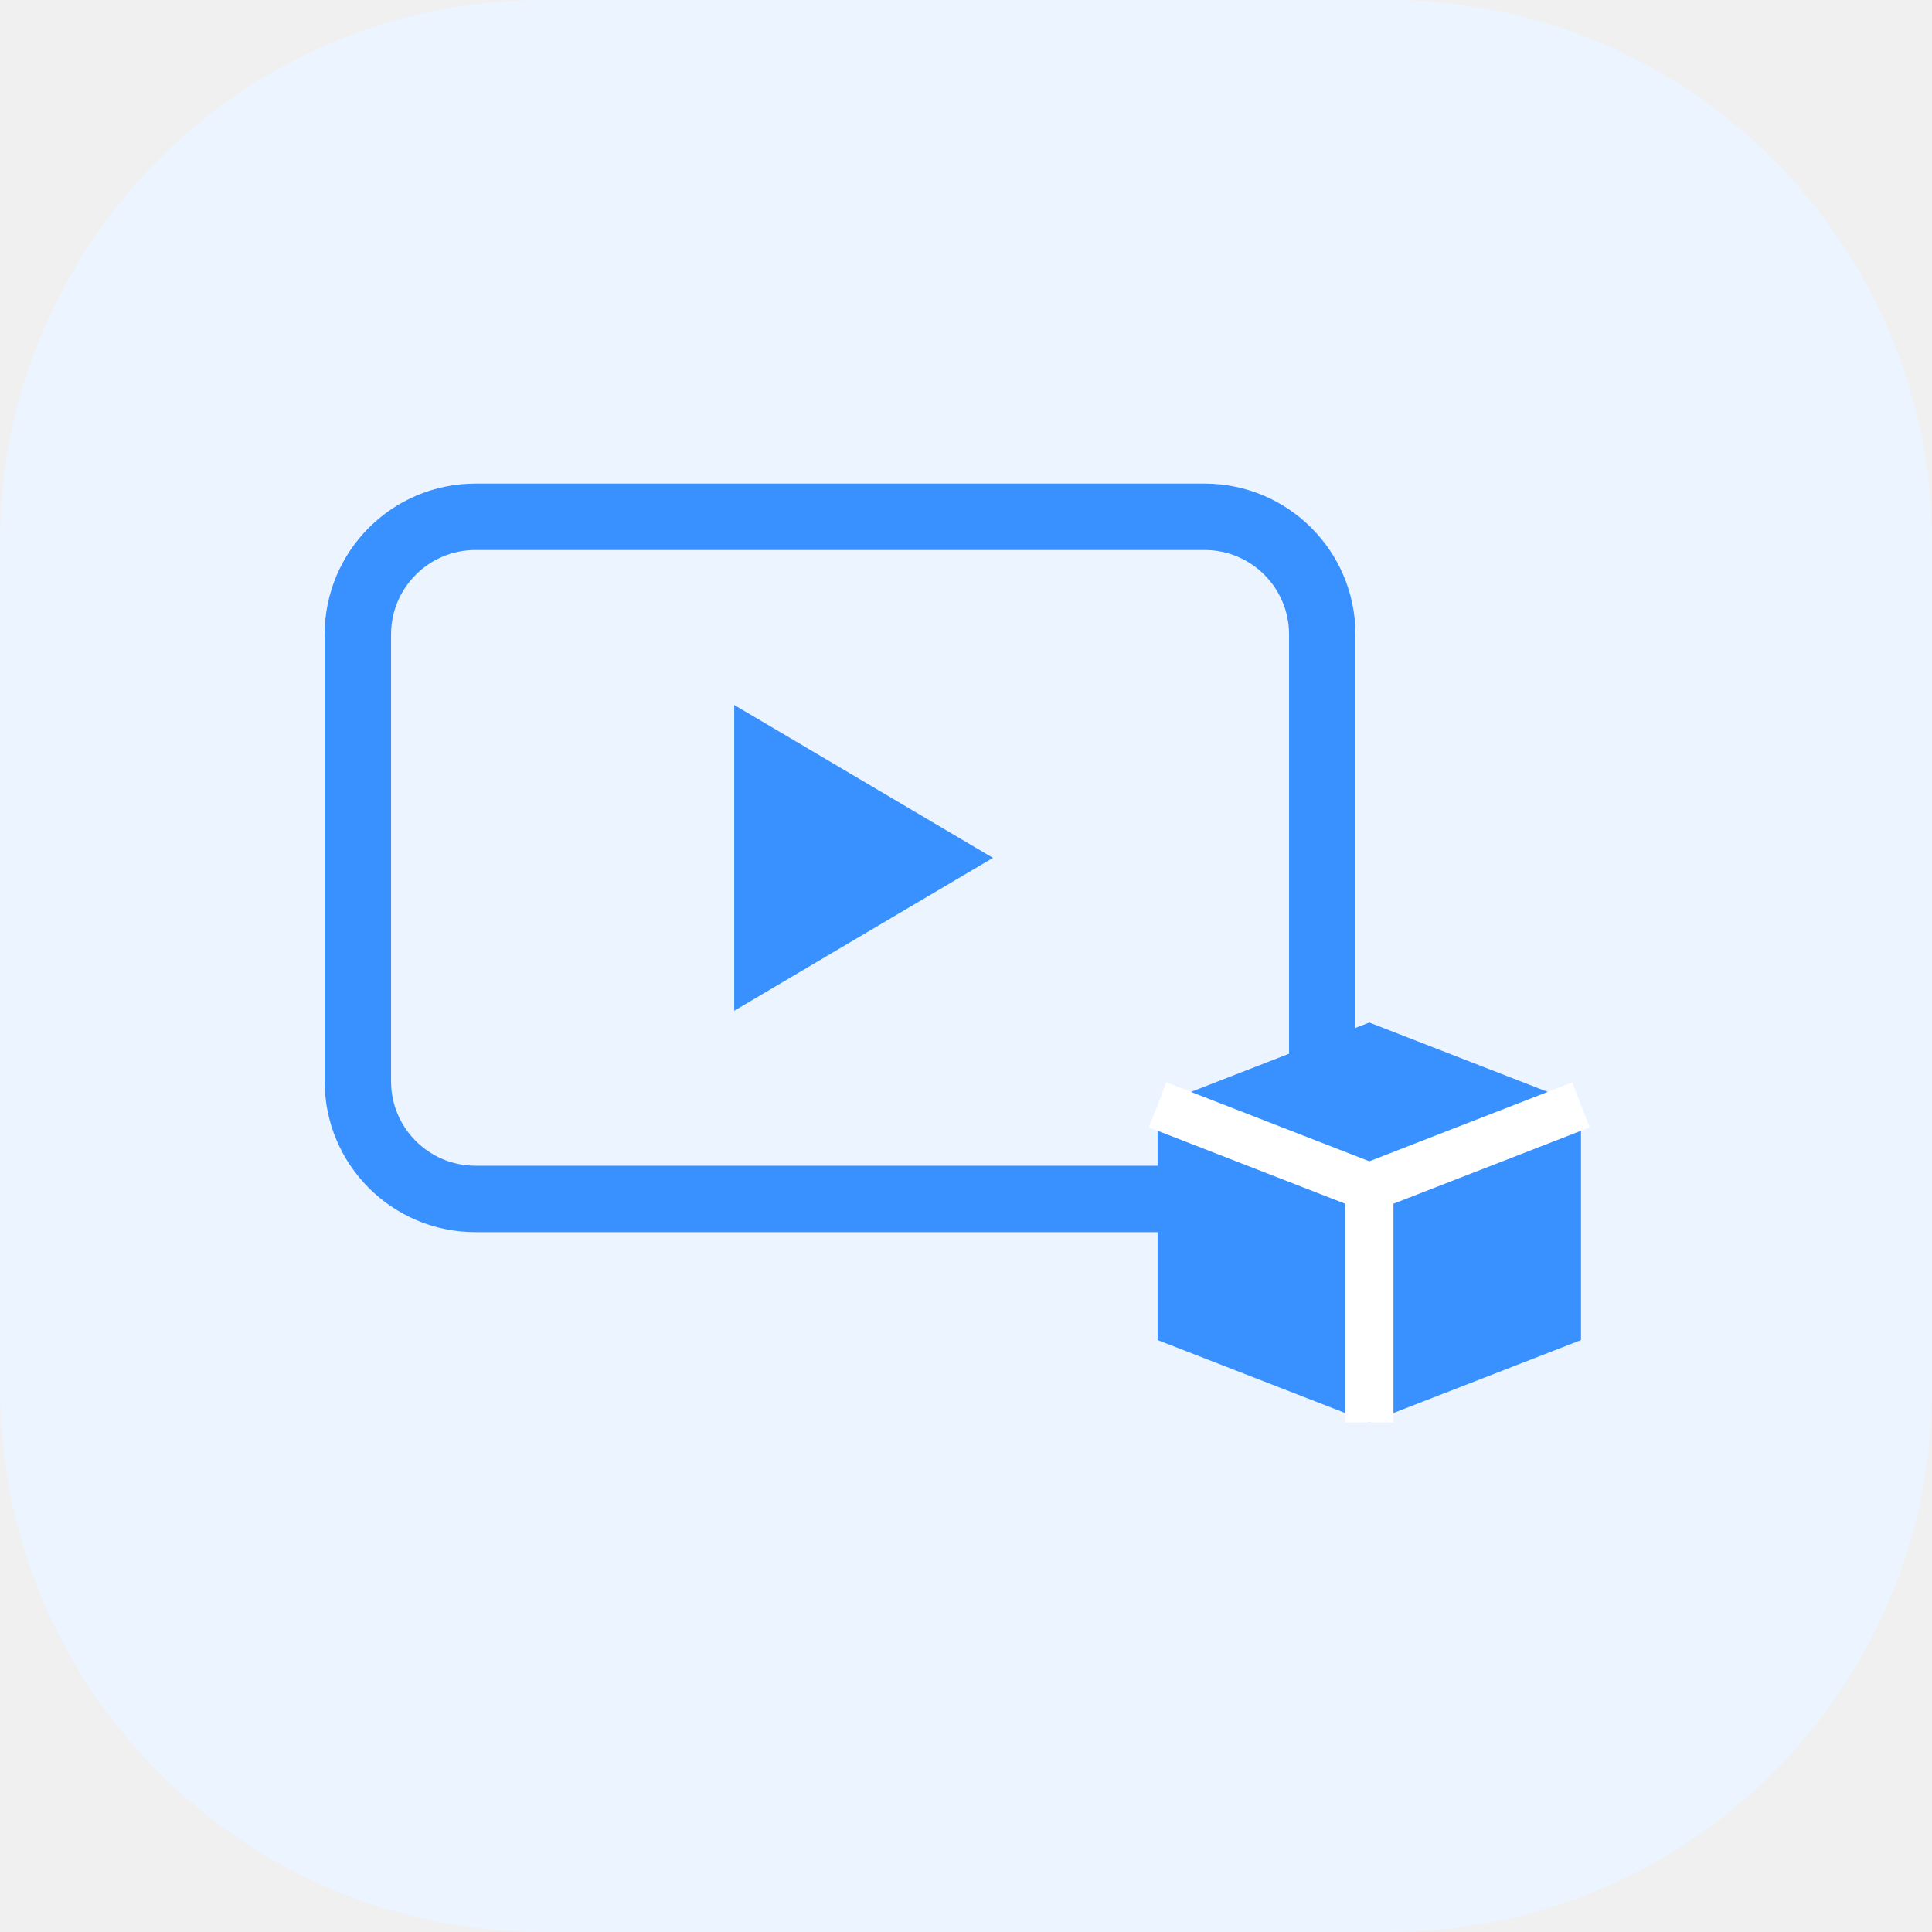
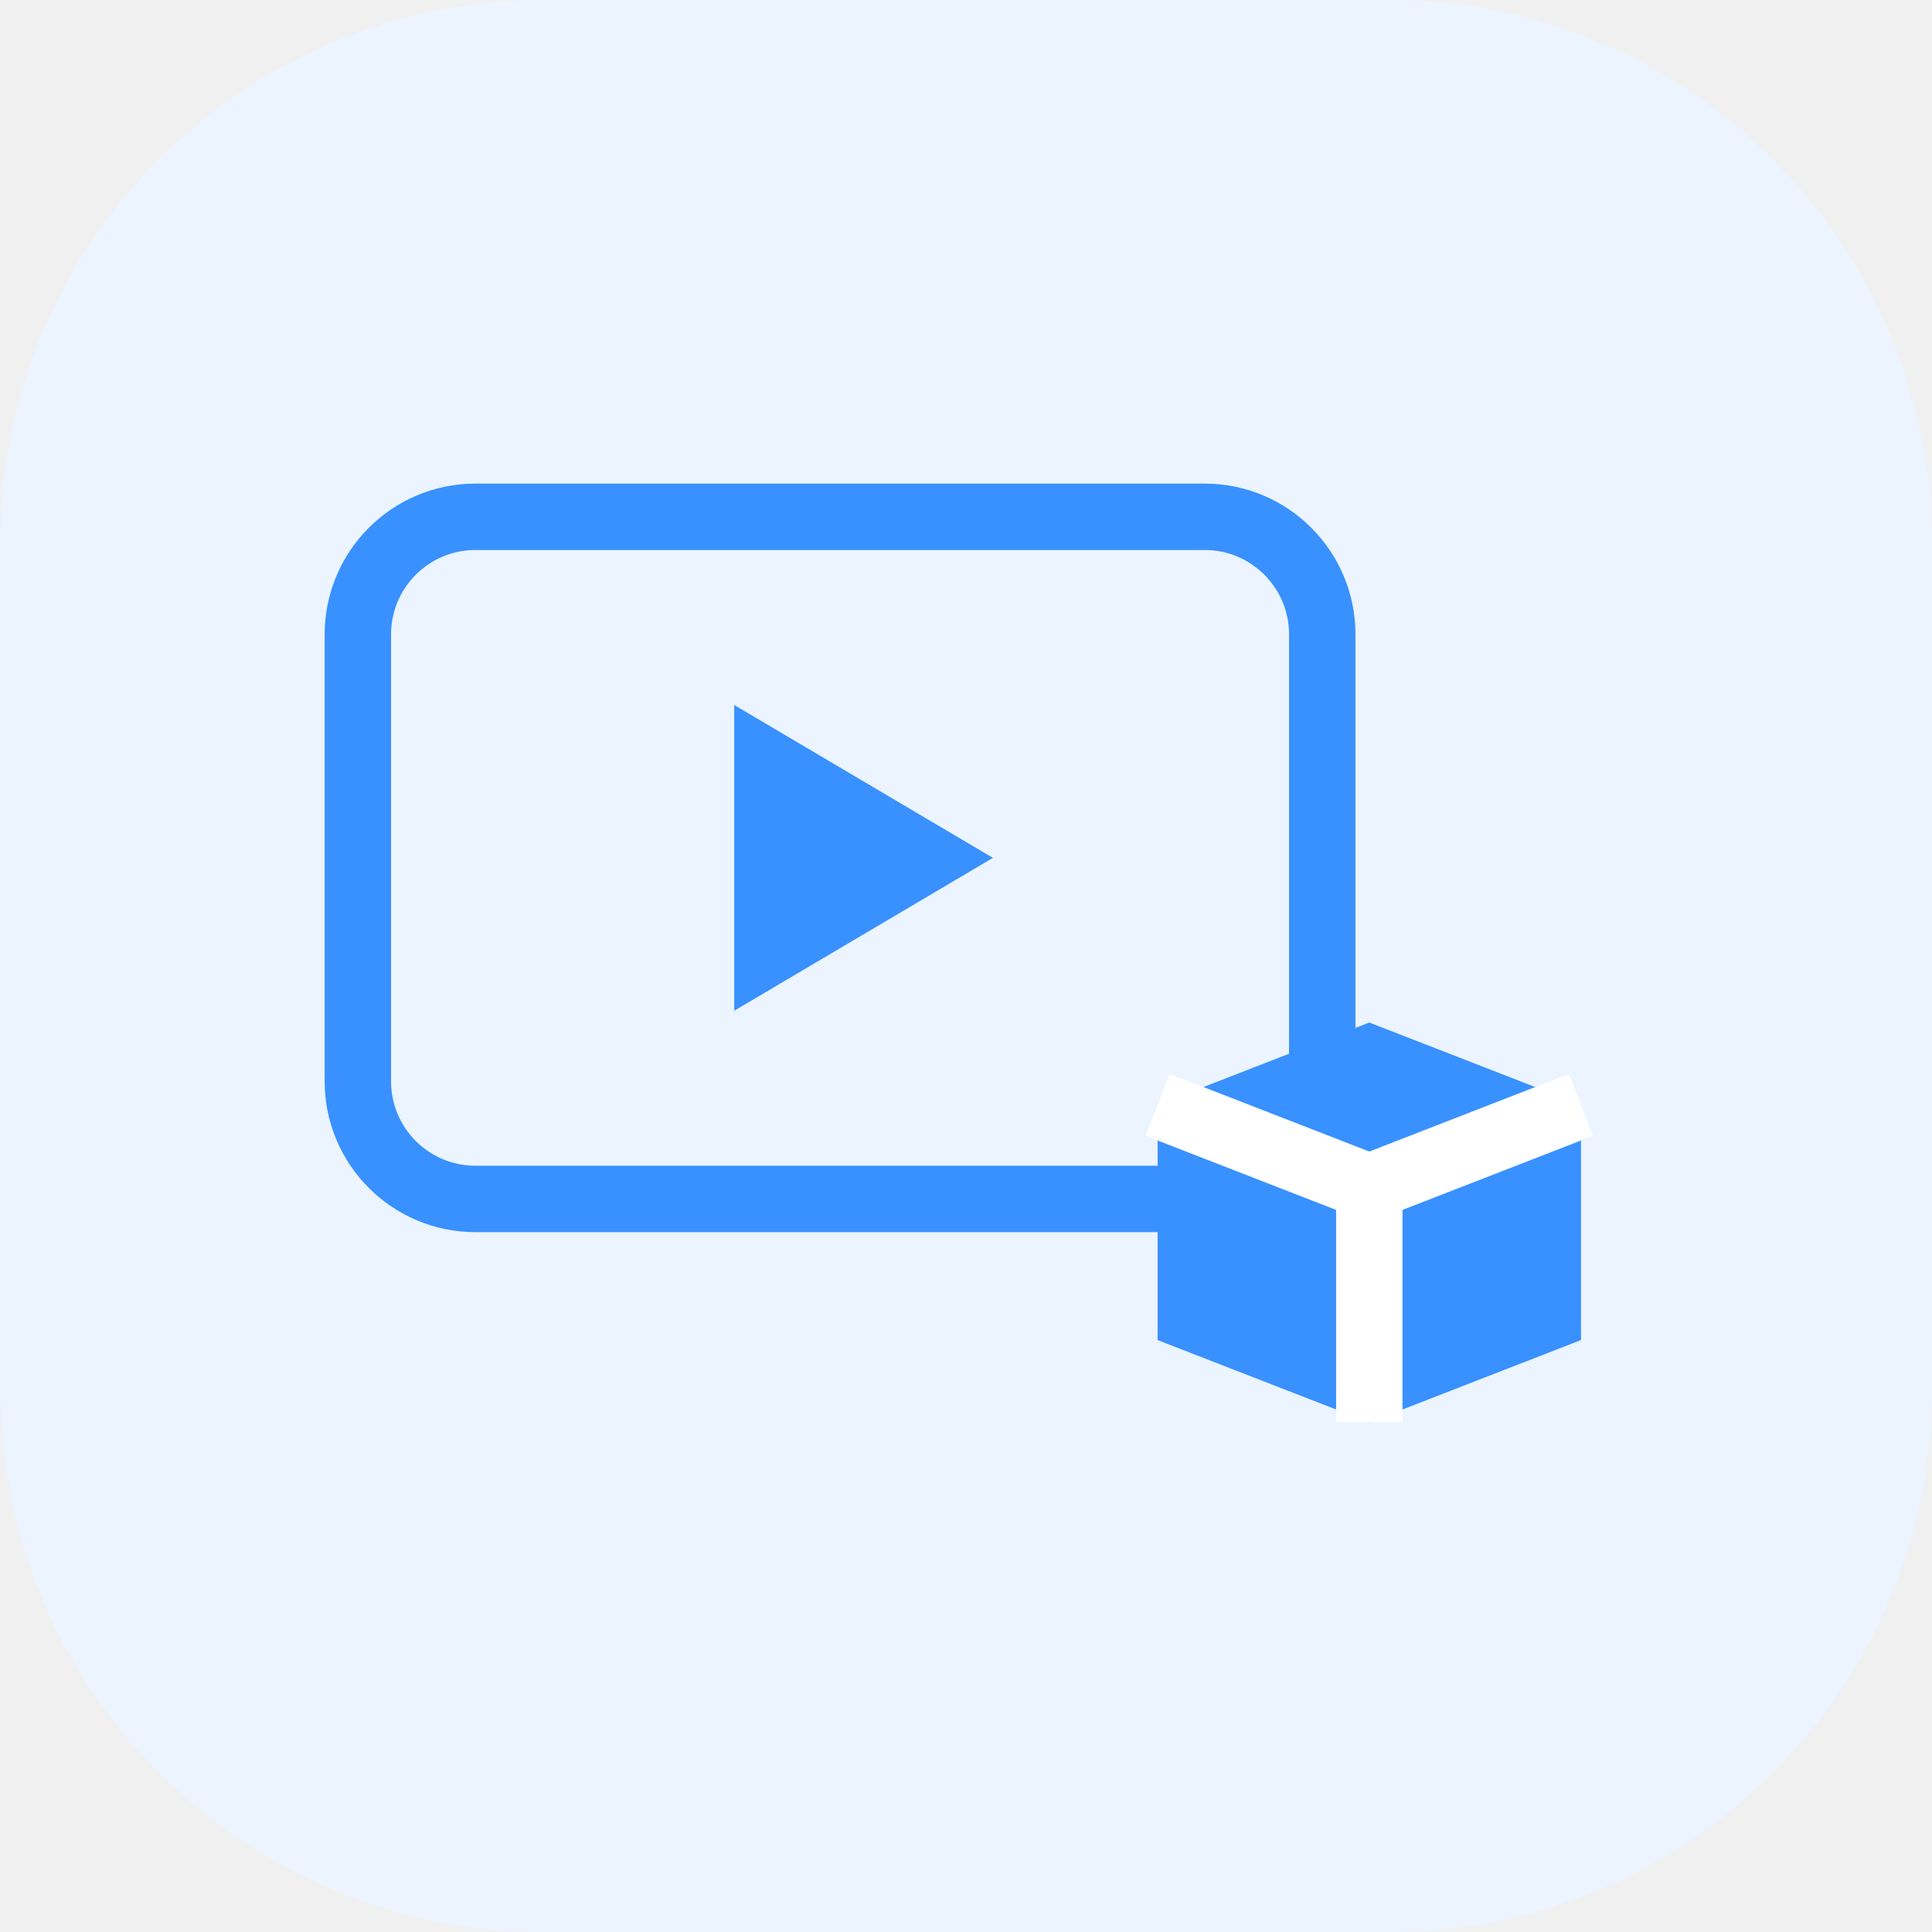
<svg xmlns="http://www.w3.org/2000/svg" width="64" height="64" viewBox="0 0 64 64" fill="none">
  <g id="Pictogram / Use case / product-video" clip-path="url(#clip0_0_545)">
    <path id="Vector" d="M46 0H18C8.059 0 0 8.059 0 18V46C0 55.941 8.059 64 18 64H46C55.941 64 64 55.941 64 46V18C64 8.059 55.941 0 46 0Z" fill="#EBF4FF" />
    <g transform="translate(6.40 6.99) scale(0.7792)">
      <path id="Vector_2" d="M12 13H43C45.761 13 48 15.239 48 18V37C48 39.761 45.761 42 43 42H12C9.239 42 7 39.761 7 37V18C7 15.239 9.239 13 12 13Z" stroke-width="2.2" stroke-linecap="round" stroke-linejoin="round" stroke="#3991FF" vector-effect="non-scaling-stroke" />
      <path id="Vector_3" d="M23 21V34L34 27.5L23 21Z" fill="#3991FF" />
      <path id="Vector_4" d="M41 38L50 34.5L59 38V48L50 51.5L41 48V38Z" fill="#3991FF" />
-       <path id="Vector_5" d="M41 38L50 41.5M50 41.5L59 38M50 41.5V51.5" stroke-width="1.6" stroke-linejoin="round" stroke="white" vector-effect="non-scaling-stroke" />
+       <path id="Vector_5" d="M41 38L50 41.5M50 41.5L59 38M50 41.5V51.5" stroke-width="2.2" stroke-linejoin="round" stroke="white" vector-effect="non-scaling-stroke" />
    </g>
  </g>
  <defs>
    <clipPath id="clip0_0_545">
      <rect width="64" height="64" fill="white" />
    </clipPath>
  </defs>
</svg>
